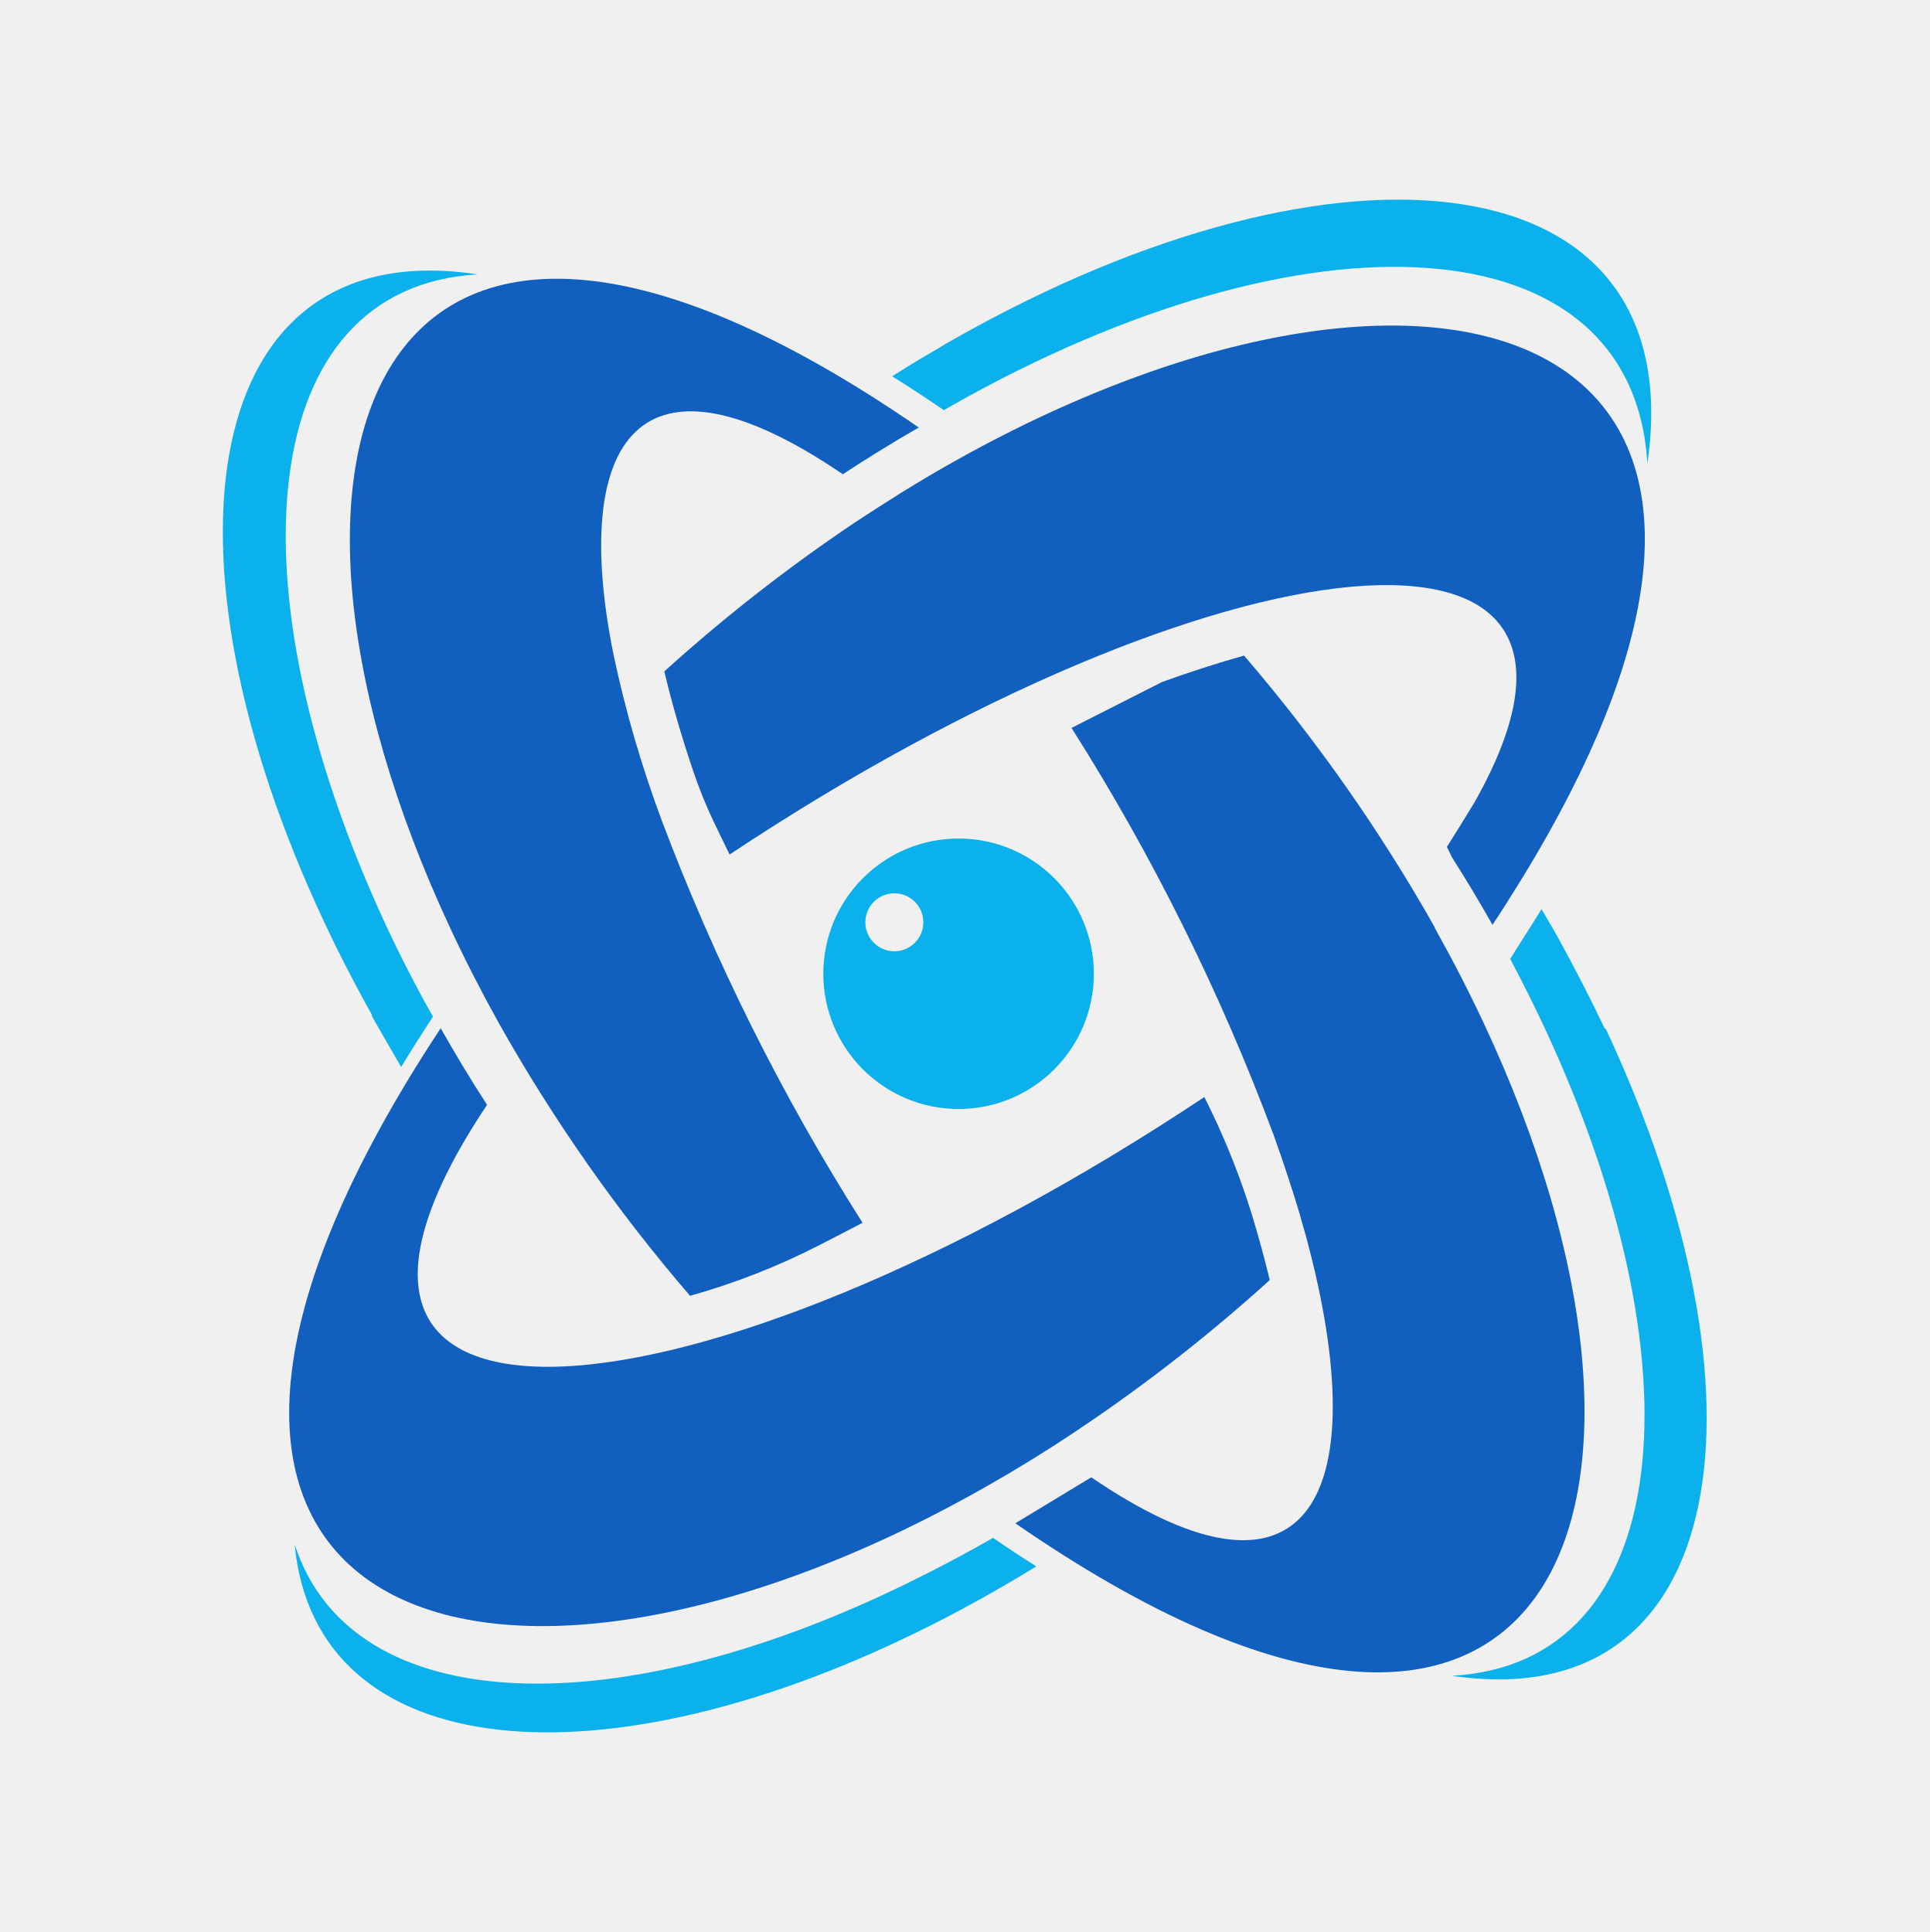
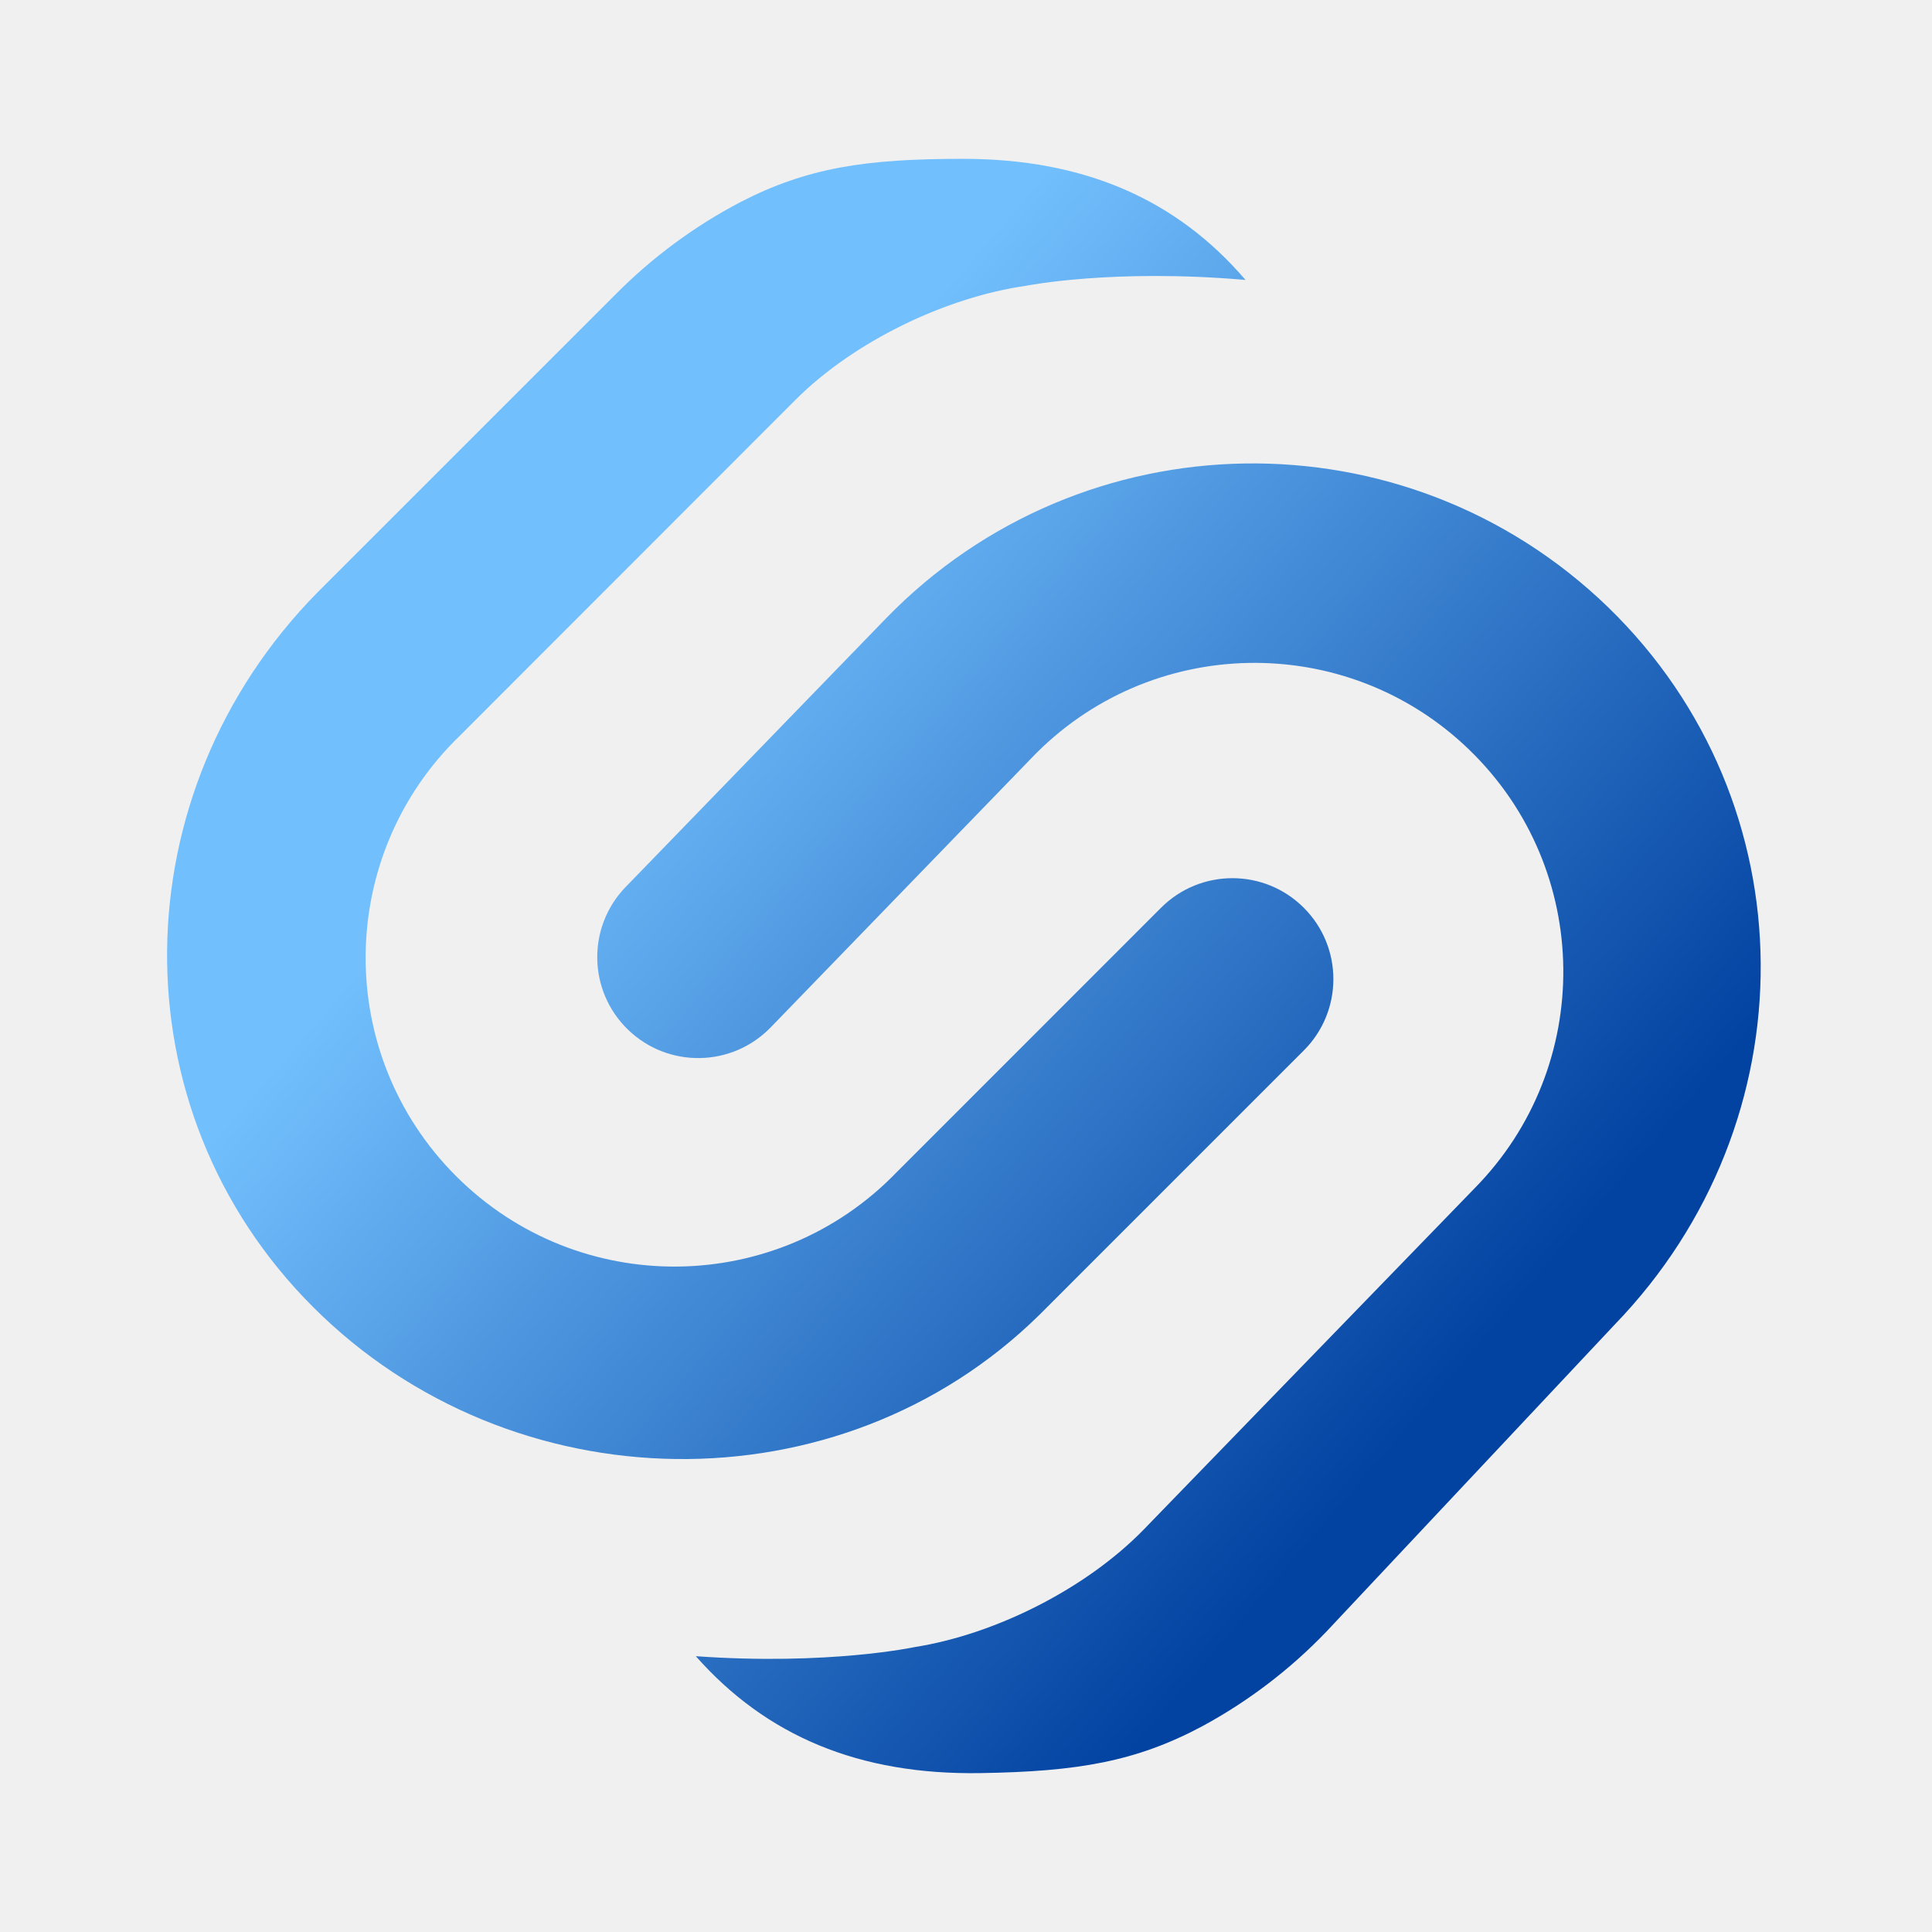
- <svg xmlns="http://www.w3.org/2000/svg" viewBox="-0.001 0.003 99.852 99.998" version="1.1" id="svg2">
-   <defs id="defs2">
-     <clipPath clipPathUnits="userSpaceOnUse" id="clipPath6">
-       <ellipse style="display:none;opacity:1;fill:#ffffff;fill-opacity:1;stroke-width:1.181" id="ellipse6" cx="45.187" cy="47.15" rx="1.951" ry="1.891" d="m 47.138,47.15 a 1.951,1.891 0 0 1 -1.951,1.891 1.951,1.891 0 0 1 -1.951,-1.891 1.951,1.891 0 0 1 1.951,-1.891 1.951,1.891 0 0 1 1.951,1.891 z" />
-       <path id="lpe_path-effect6" style="opacity:1;fill:#ffffff;fill-opacity:1;stroke-width:1.181" class="powerclip" d="M 35.407,36.686 H 63.612 V 64.332 H 35.407 Z m 11.731,10.464 a 1.951,1.891 0 0 0 -1.951,-1.891 1.951,1.891 0 0 0 -1.951,1.891 1.951,1.891 0 0 0 1.951,1.891 1.951,1.891 0 0 0 1.951,-1.891 z" />
-     </clipPath>
+ <svg xmlns="http://www.w3.org/2000/svg" viewBox="0 0 1024 1024" version="1.1" id="svg2" width="1024" height="1024">
+   <defs id="defs1">
+     <linearGradient id="a56fad6dd-800d-41d1-9770-cc637af349a1" x1="568.16" y1="383.87" x2="712.6" y2="508.04" gradientUnits="userSpaceOnUse">
+       <stop offset="0" stop-color="#1cd9fd" id="stop1" style="stop-color:#72bffd;stop-opacity:1;" />
+       <stop offset="1" stop-color="#015ba6" id="stop2" style="stop-color:#0242a1;stop-opacity:1;" />
+     </linearGradient>
+     <linearGradient id="bc84bbc18-54ca-4103-bf4c-fb70d87e6e75" x1="566.51" y1="385.79" x2="710.95" y2="509.96" gradientUnits="userSpaceOnUse">
+       <stop offset="0" stop-color="#1cd9fd" id="stop3" style="stop-color:#72bffd;stop-opacity:1;" />
+       <stop offset="1" stop-color="#015ba6" id="stop4" style="stop-color:#0242a1;stop-opacity:1;" />
+     </linearGradient>
  </defs>
-   <g fill-rule="evenodd" id="g2" transform="matrix(0.7690311,0,0,0.7933406,11.531,10.33336)">
-     <path d="m 46.48,18.63 1.23,-0.71 0.62,-0.35 0.49,-0.27 C 81.4,-0.63 110.38,7.82 87.5,44.17 c -0.64,1 -1.33,2.08 -2.06,3.15 -0.86,-1.47 -1.76,-2.94 -2.73,-4.41 l -0.34,-0.68 q 1,-1.53 1.86,-2.91 C 96.47,18.32 66.78,21.67 34.1,42.73 l -1,-2 A 29.42,29.42 0 0 1 31.64,37.25 C 30.85,34.98 30.2,32.81 29.71,30.78 a 112.67,112.67 0 0 1 12.8,-9.7 L 44,20.14 44.62,19.76 C 45.24,19.37 45.85,19 46.47,18.64 Z M 18.59,53.76 a 109.86,109.86 0 0 0 12.85,17.76 47.53,47.53 0 0 0 8.69,-3.3 l 2.92,-1.46 A 141.32,141.32 0 0 1 29.51,40.44 74.21,74.21 0 0 1 26.29,29.69 C 23.38,15.68 28,8.86 41.72,17.92 q 2.53,-1.61 5.11,-3.05 C 10.23,-9.6 0.2,16.24 15.34,47.61 q 1.47,3.05 3.25,6.15 z M 70.45,70.49 C 70.13,69.2 69.74,67.8 69.26,66.26 A 48.42,48.42 0 0 0 66.5,59.44 l -0.45,-0.89 c -34.1,22 -64.95,24.71 -48.27,0.51 a 94.943,94.943 0 0 1 -3.12,-5 c -25.42,37.37 0.92,47.55 32.69,32 a 98.59,98.59 0 0 0 11.13,-6.41 111,111 0 0 0 11.97,-9.16 z m 11.11,-23 A 110.89,110.89 0 0 0 68.72,29.75 q -2.58,0.7 -5.51,1.72 l -6.1,3 A 141.2,141.2 0 0 1 70.7,61 c 0.07,0.19 0.14,0.37 0.2,0.56 0.06,0.19 0.19,0.49 0.27,0.73 0.08,0.24 0.2,0.56 0.29,0.83 0.34,1 0.65,1.91 0.93,2.83 0.06,0.18 0.11,0.36 0.16,0.54 l 0.14,0.47 c 0.06,0.22 0.13,0.44 0.19,0.65 0.05,0.17 0.1,0.34 0.14,0.51 0.33,1.21 0.61,2.37 0.84,3.49 2.91,14 -1.73,20.8 -15.42,11.75 l -5.11,3 C 89.93,110.87 100,85 84.82,53.67 q -1.47,-3.04 -3.26,-6.14 z" fill="#115fbf" id="path1" />
-     <path d="m 49,13.47 -0.48,0.27 c -1.19,-0.79 -2.35,-1.53 -3.48,-2.21 0.61,-0.38 1.22,-0.75 1.83,-1.1 L 48.1,9.73 48.72,9.37 49.21,9.1 C 75.2,-5.2 98.87,-2.75 95.86,17.22 94.9,1.36 72.93,0.31 49,13.47 Z M 10,53.22 c 0.65,1.12 1.33,2.24 2,3.37 0.67,-1.07 1.38,-2.16 2.14,-3.28 q -1.74,-3 -3.18,-6 C 0.34,25.12 2.21,5.71 17.15,4.88 -1.61,2.1 -4.85,23 6.79,47.07 q 1.47,3.05 3.26,6.15 z m 37,36.6 c -20.31,9.93 -38.39,9.36 -42.17,-2.1 1.39,14.46 20.81,16.06 42.85,5.28 2.33,-1.14 4.68,-2.41 7.06,-3.83 Q 53.31,88.3 51.83,87.31 49.42,88.65 47,89.82 Z M 93,54.1 q -1.47,-3 -3.26,-6.14 l -1,-1.67 -0.11,0.17 c -0.63,1 -1.31,2 -2,3.08 0.8,1.46 1.55,2.92 2.25,4.36 C 99.59,76.09 97.7,95.52 82.71,96.31 101.47,99 104.69,78.19 93.06,54.1 Z" fill="#0ab1ec" id="path2" />
-     <path style="opacity:1;fill:#0ab1ec;fill-opacity:1;stroke-width:0.994" id="path3" clip-path="url(#clipPath6)" d="m 58.612,50.509 a 9.102,8.823 0 0 1 -9.102,8.823 9.102,8.823 0 0 1 -9.102,-8.823 9.102,8.823 0 0 1 9.102,-8.823 9.102,8.823 0 0 1 9.102,8.823 z" />
+   <g transform="matrix(3.057049,0,0,3.057049,88.98222,84.1789)" id="g2">
+     <path d="m 686.1,451.59 c 6.839,-6.829 6.839,-17.911 0,-24.74 -6.832,-6.841 -17.918,-6.841 -24.75,0 l -45.83,45.84 c -20.788,21.55 -55.208,21.863 -76.385,0.695 C 517.959,452.217 518.258,417.796 539.8,397 L 598,338.76 C 608.13,328.65 624,321 638,319 c 0,0 15,-3 38,-1 -12,-14 -28,-21 -49,-21 -16.89,0 -27,1.53 -38.59,7.51 -8.022,4.206 -15.345,9.626 -21.71,16.07 l -51.65,51.64 c -34.079,34.66 -35.081,89.488 -0.711,123.858 34.371,34.371 91.261,35.431 125.921,1.352 z" fill="url(#a56fad6dd-800d-41d1-9770-cc637af349a1)" id="path1" transform="translate(-489.16,-297)" style="fill:url(#a56fad6dd-800d-41d1-9770-cc637af349a1)" />
+     <path d="m 738.85,374.73 c -35.132,-33.973 -91.133,-33.1 -125.19,1.95 l -45.12,46.55 c -6.73,6.935 -6.56,18.015 0.38,24.74 6.939,6.731 18.021,6.561 24.75,-0.38 L 638.79,401 c 20.522,-21.541 54.67,-22.22 76.031,-1.512 21.362,20.709 21.743,54.861 0.849,76.041 l -57.31,59.11 c -10,10.27 -25.7,18.16 -39.67,20.38 0,0 -15,3.23 -38,1.59 12.24,13.85 28.31,20.6 49.31,20.27 16.89,-0.26 27,-2 38.47,-8.11 7.983,-4.319 15.246,-9.851 21.53,-16.4 l 50.015,-53.265 C 773.978,463.959 773.913,408.779 738.85,374.73 Z" fill="url(#bc84bbc18-54ca-4103-bf4c-fb70d87e6e75)" id="path2" transform="translate(-489.16,-297)" style="fill:url(#bc84bbc18-54ca-4103-bf4c-fb70d87e6e75)" />
  </g>
</svg>
